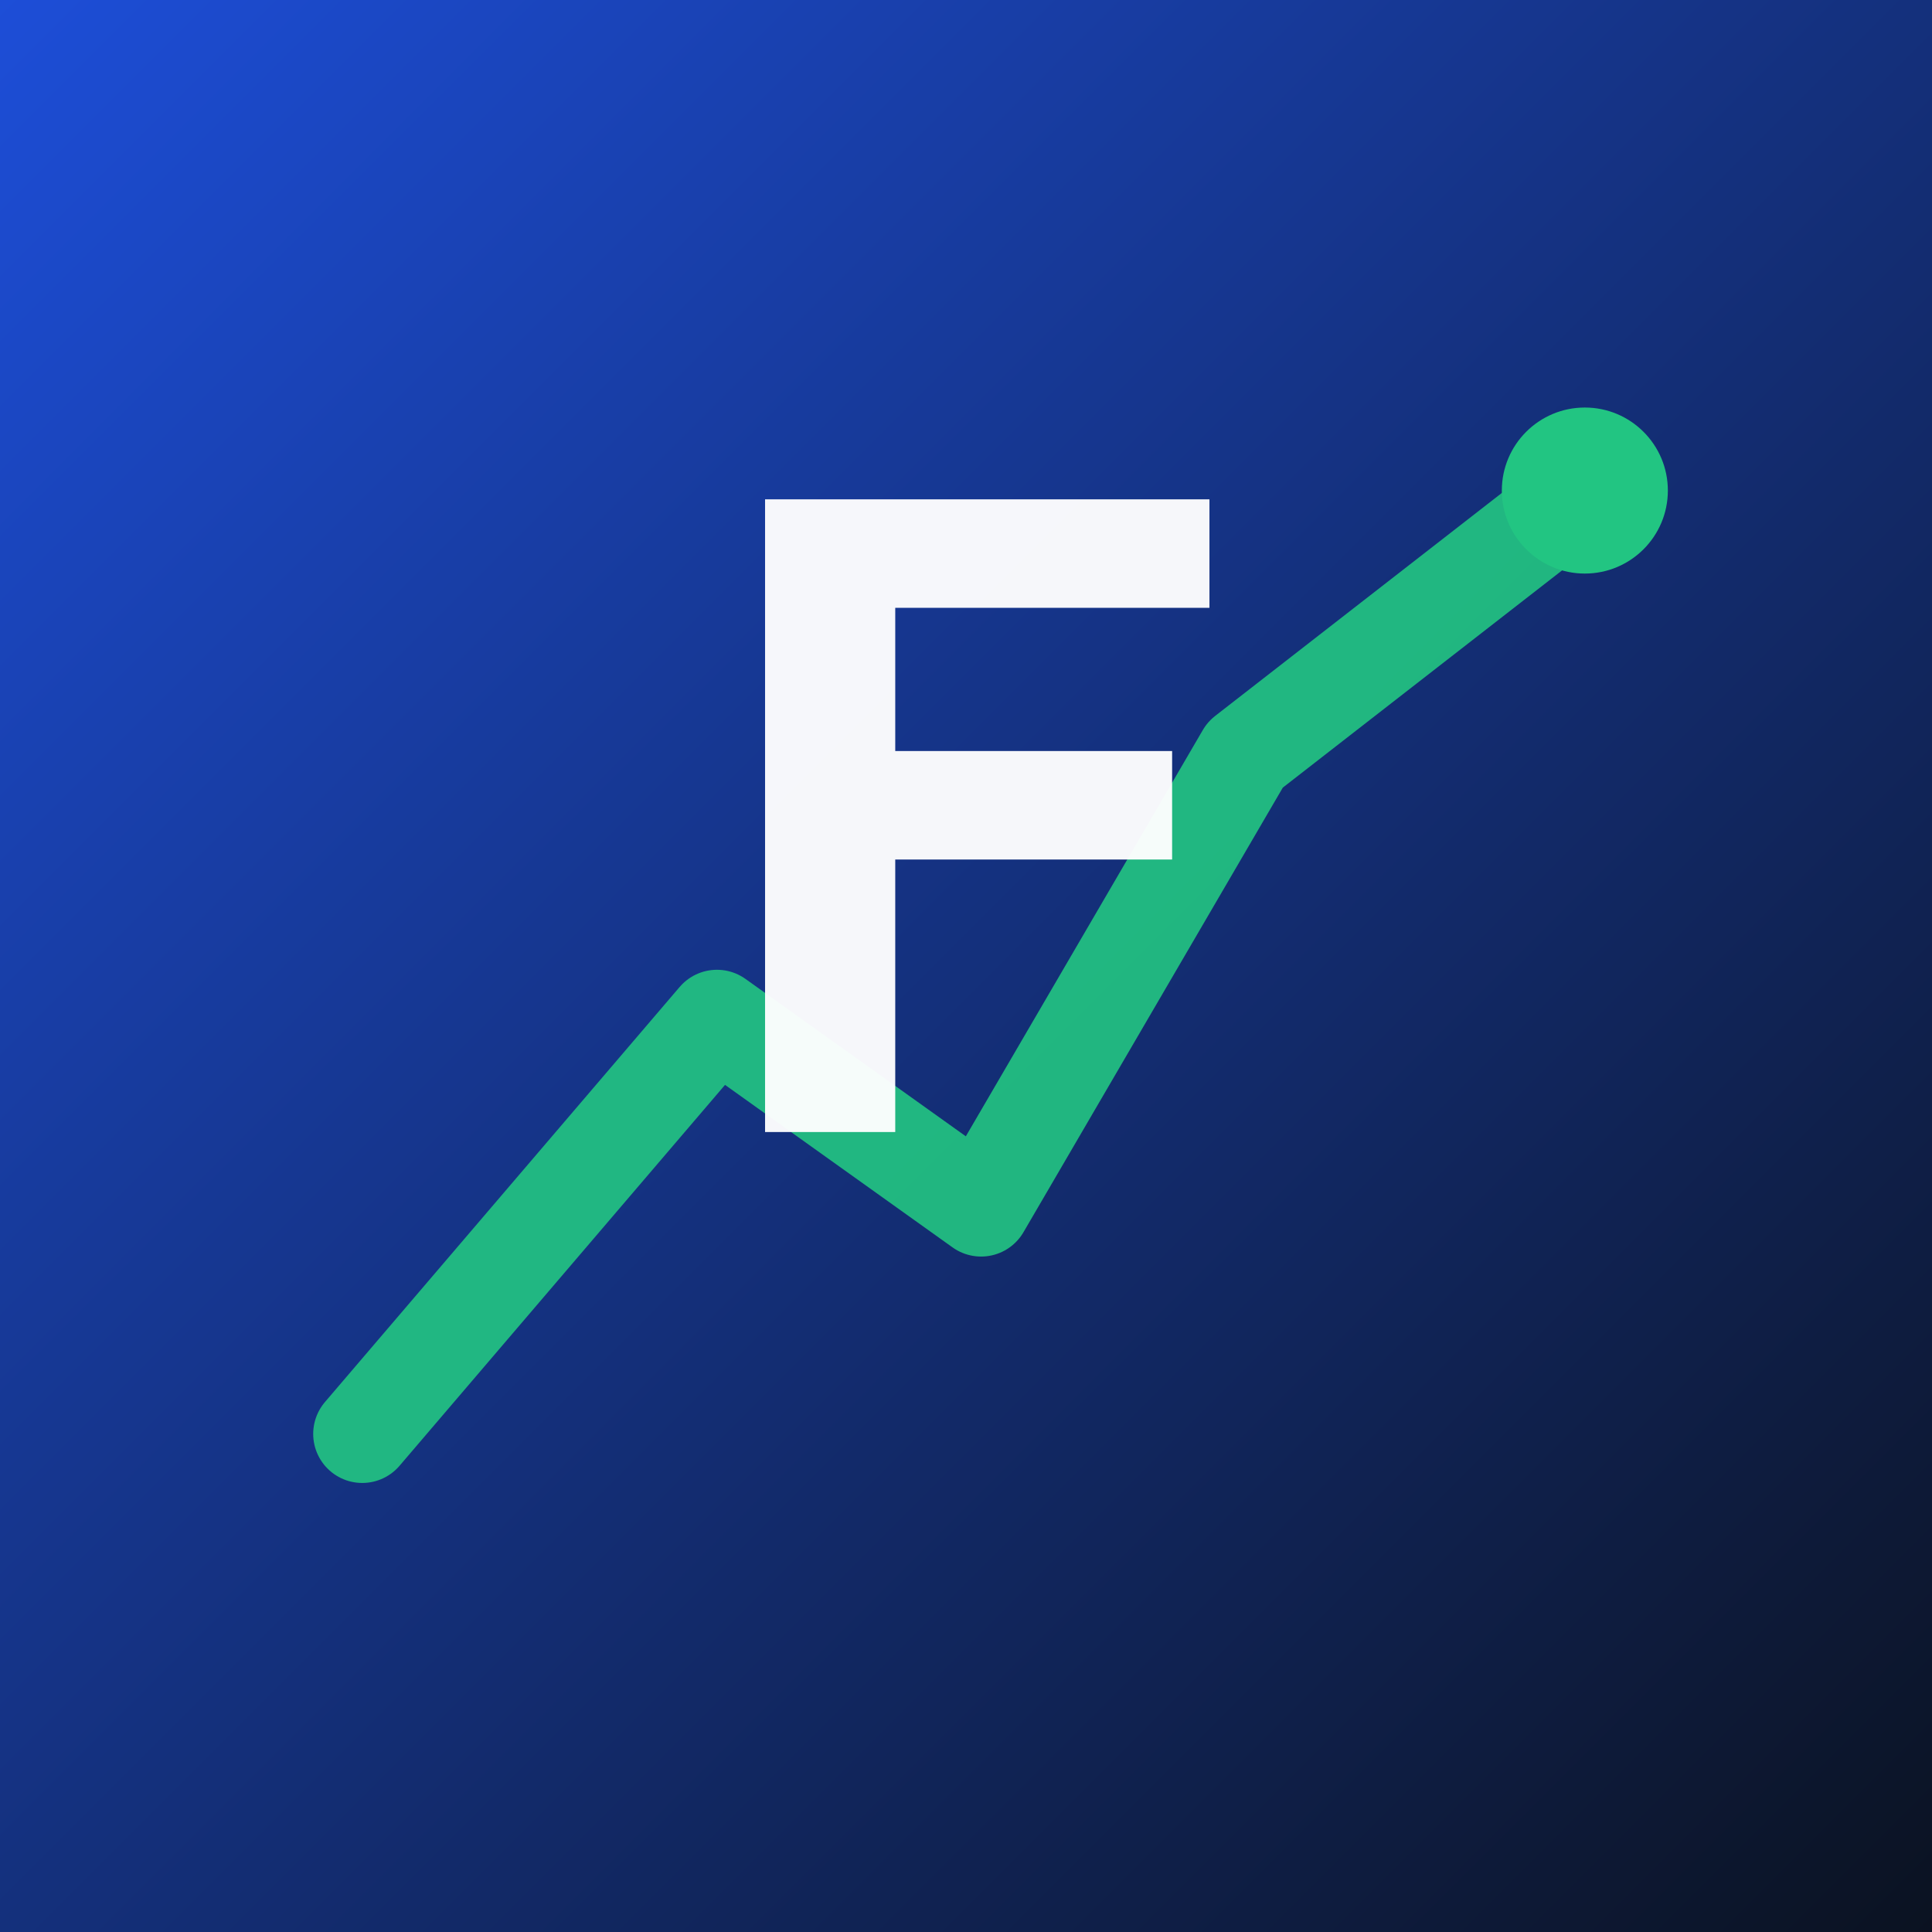
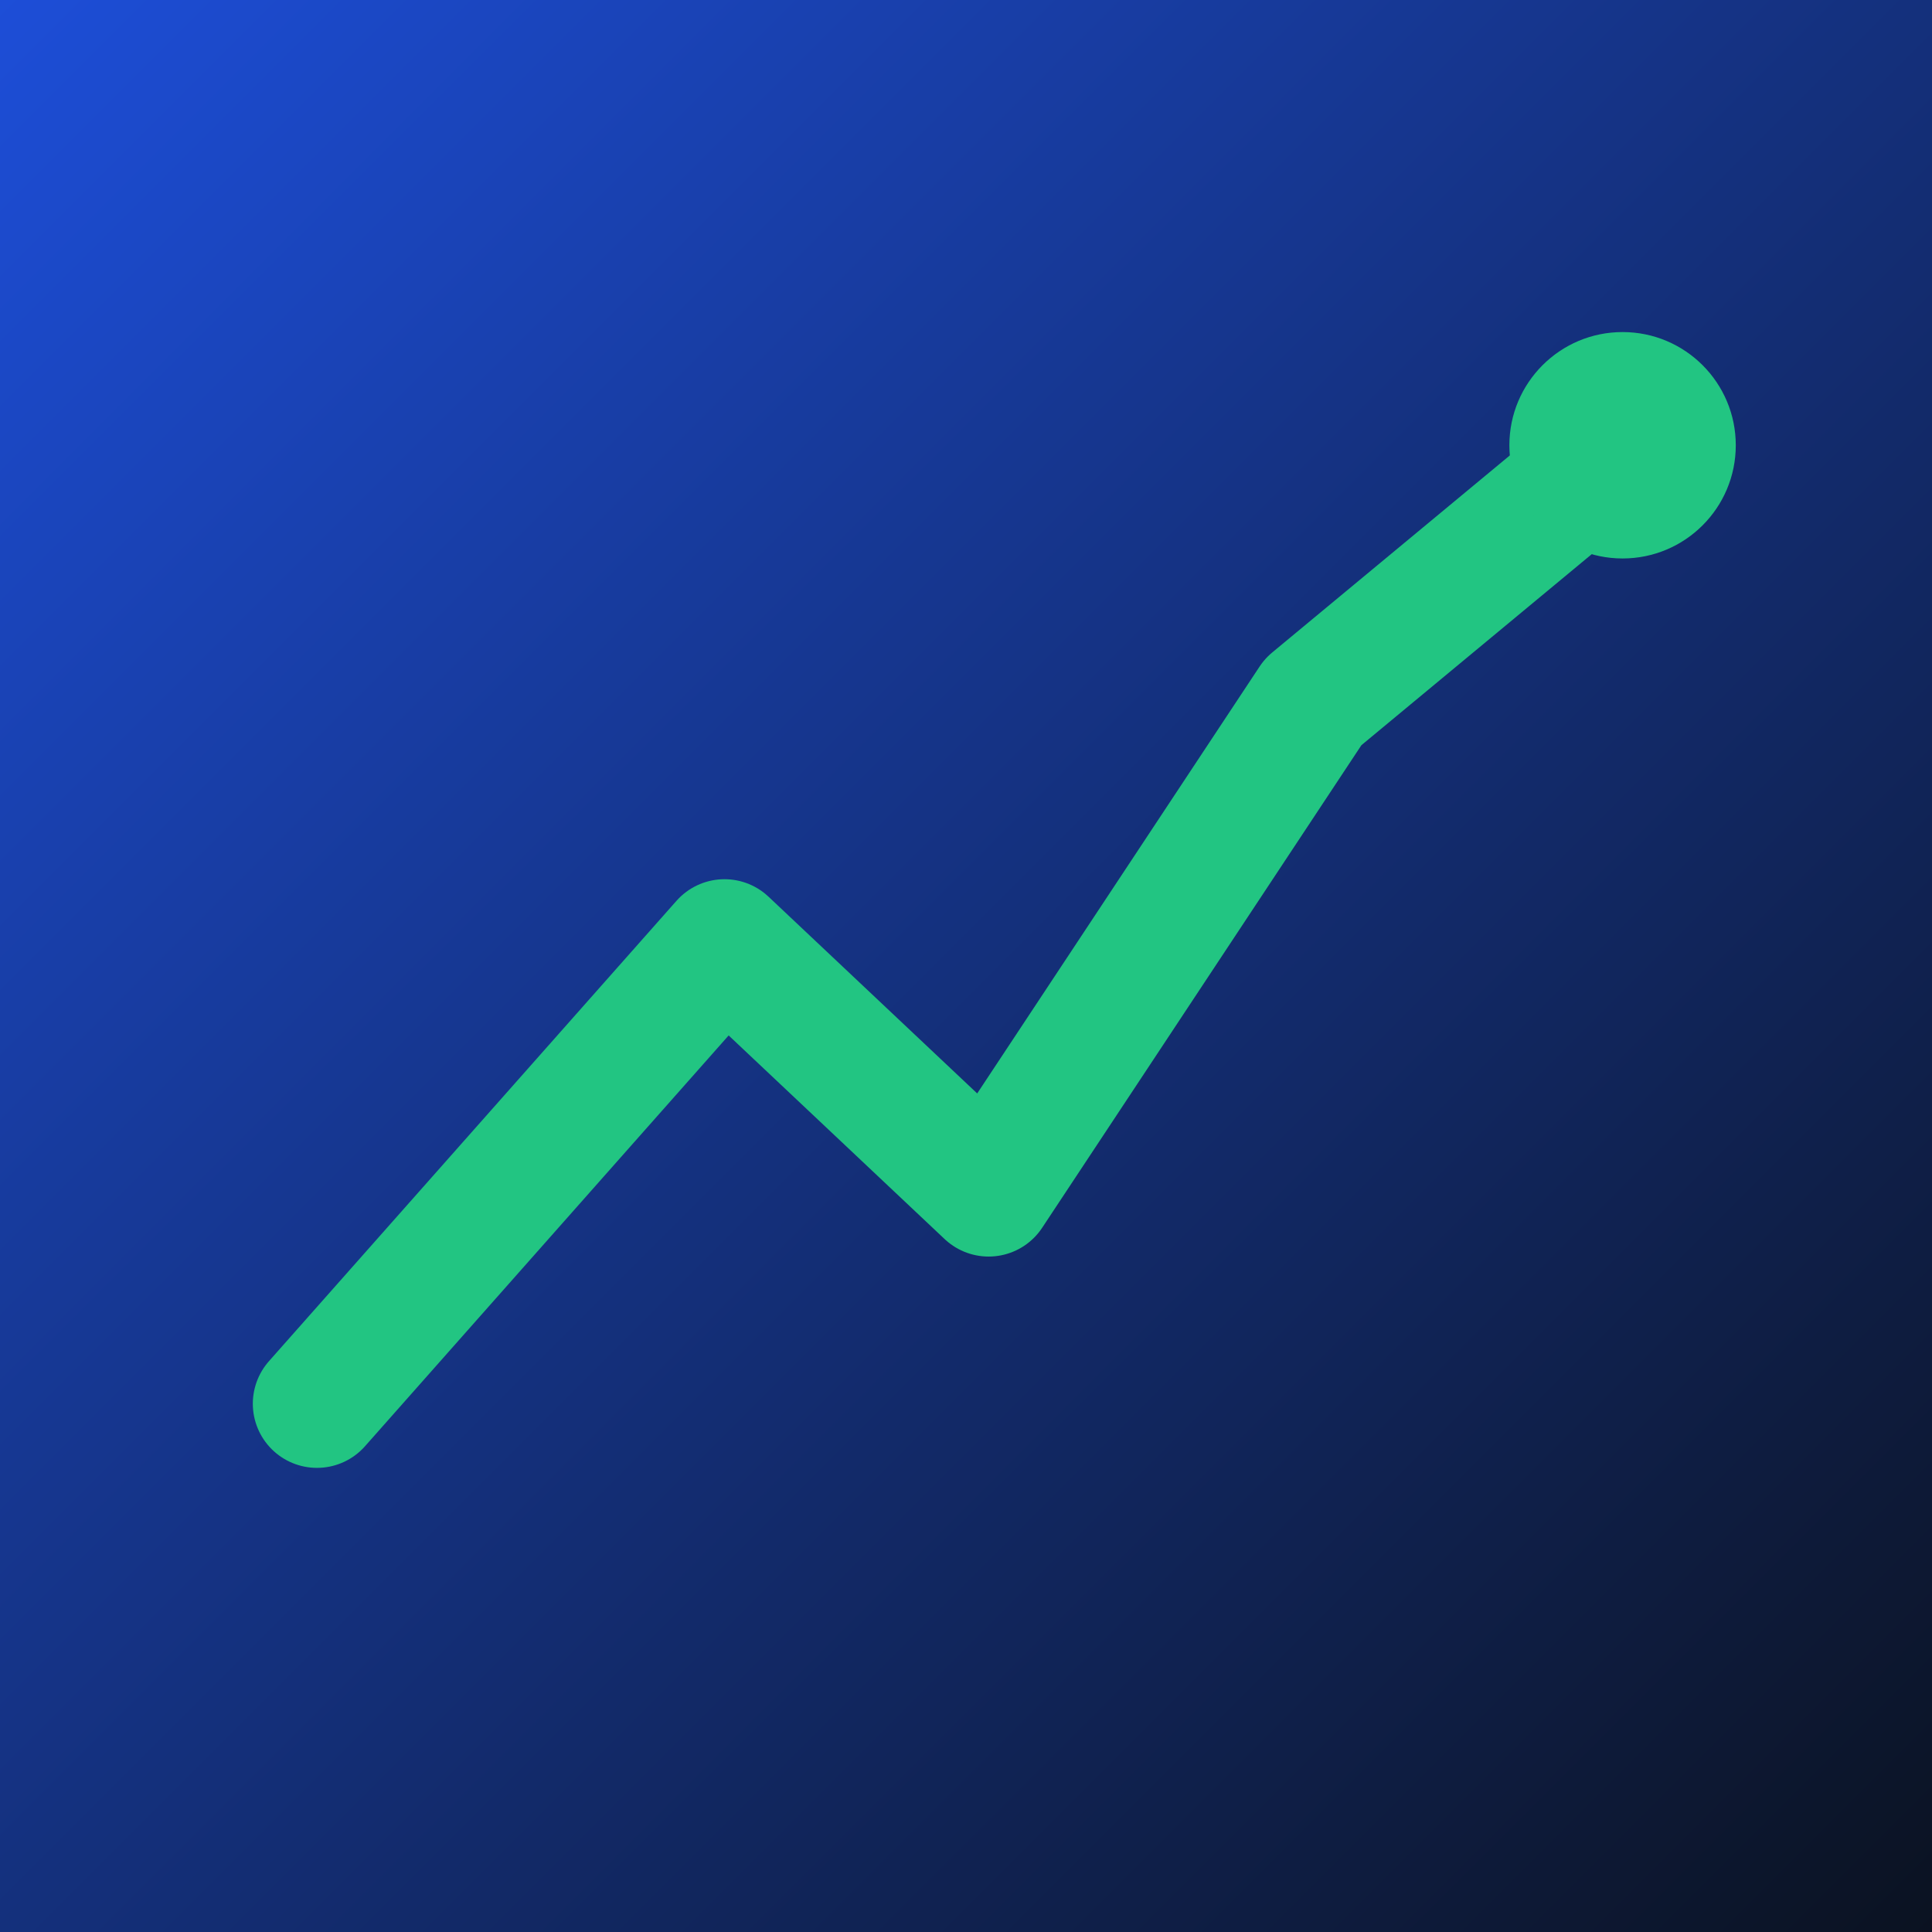
<svg xmlns="http://www.w3.org/2000/svg" viewBox="0 0 512 512">
  <defs>
    <linearGradient id="g" x1="0" y1="0" x2="1" y2="1">
      <stop offset="0" stop-color="#1d4ed8" />
      <stop offset="1" stop-color="#0b1220" />
    </linearGradient>
  </defs>
  <rect width="512" height="512" fill="url(#g)" />
-   <path d="M96 380 L190 270 L260 320 L330 200 L420 130" fill="none" stroke="#22c582" stroke-width="26" stroke-linecap="round" stroke-linejoin="round" opacity=".9" />
-   <circle cx="420" cy="130" r="22" fill="#22c582" />
-   <text x="256" y="300" font-family="Arial Black,Helvetica,sans-serif" font-weight="900" font-size="230" fill="#fff" text-anchor="middle" opacity=".96">F</text>
+   <path d="M84 372 L192 250 L262 316 L348 186 L430 118" fill="none" stroke="#22c582" stroke-width="34" stroke-linecap="round" stroke-linejoin="round" />
+   <circle cx="430" cy="118" r="30" fill="#22c582" />
</svg>
